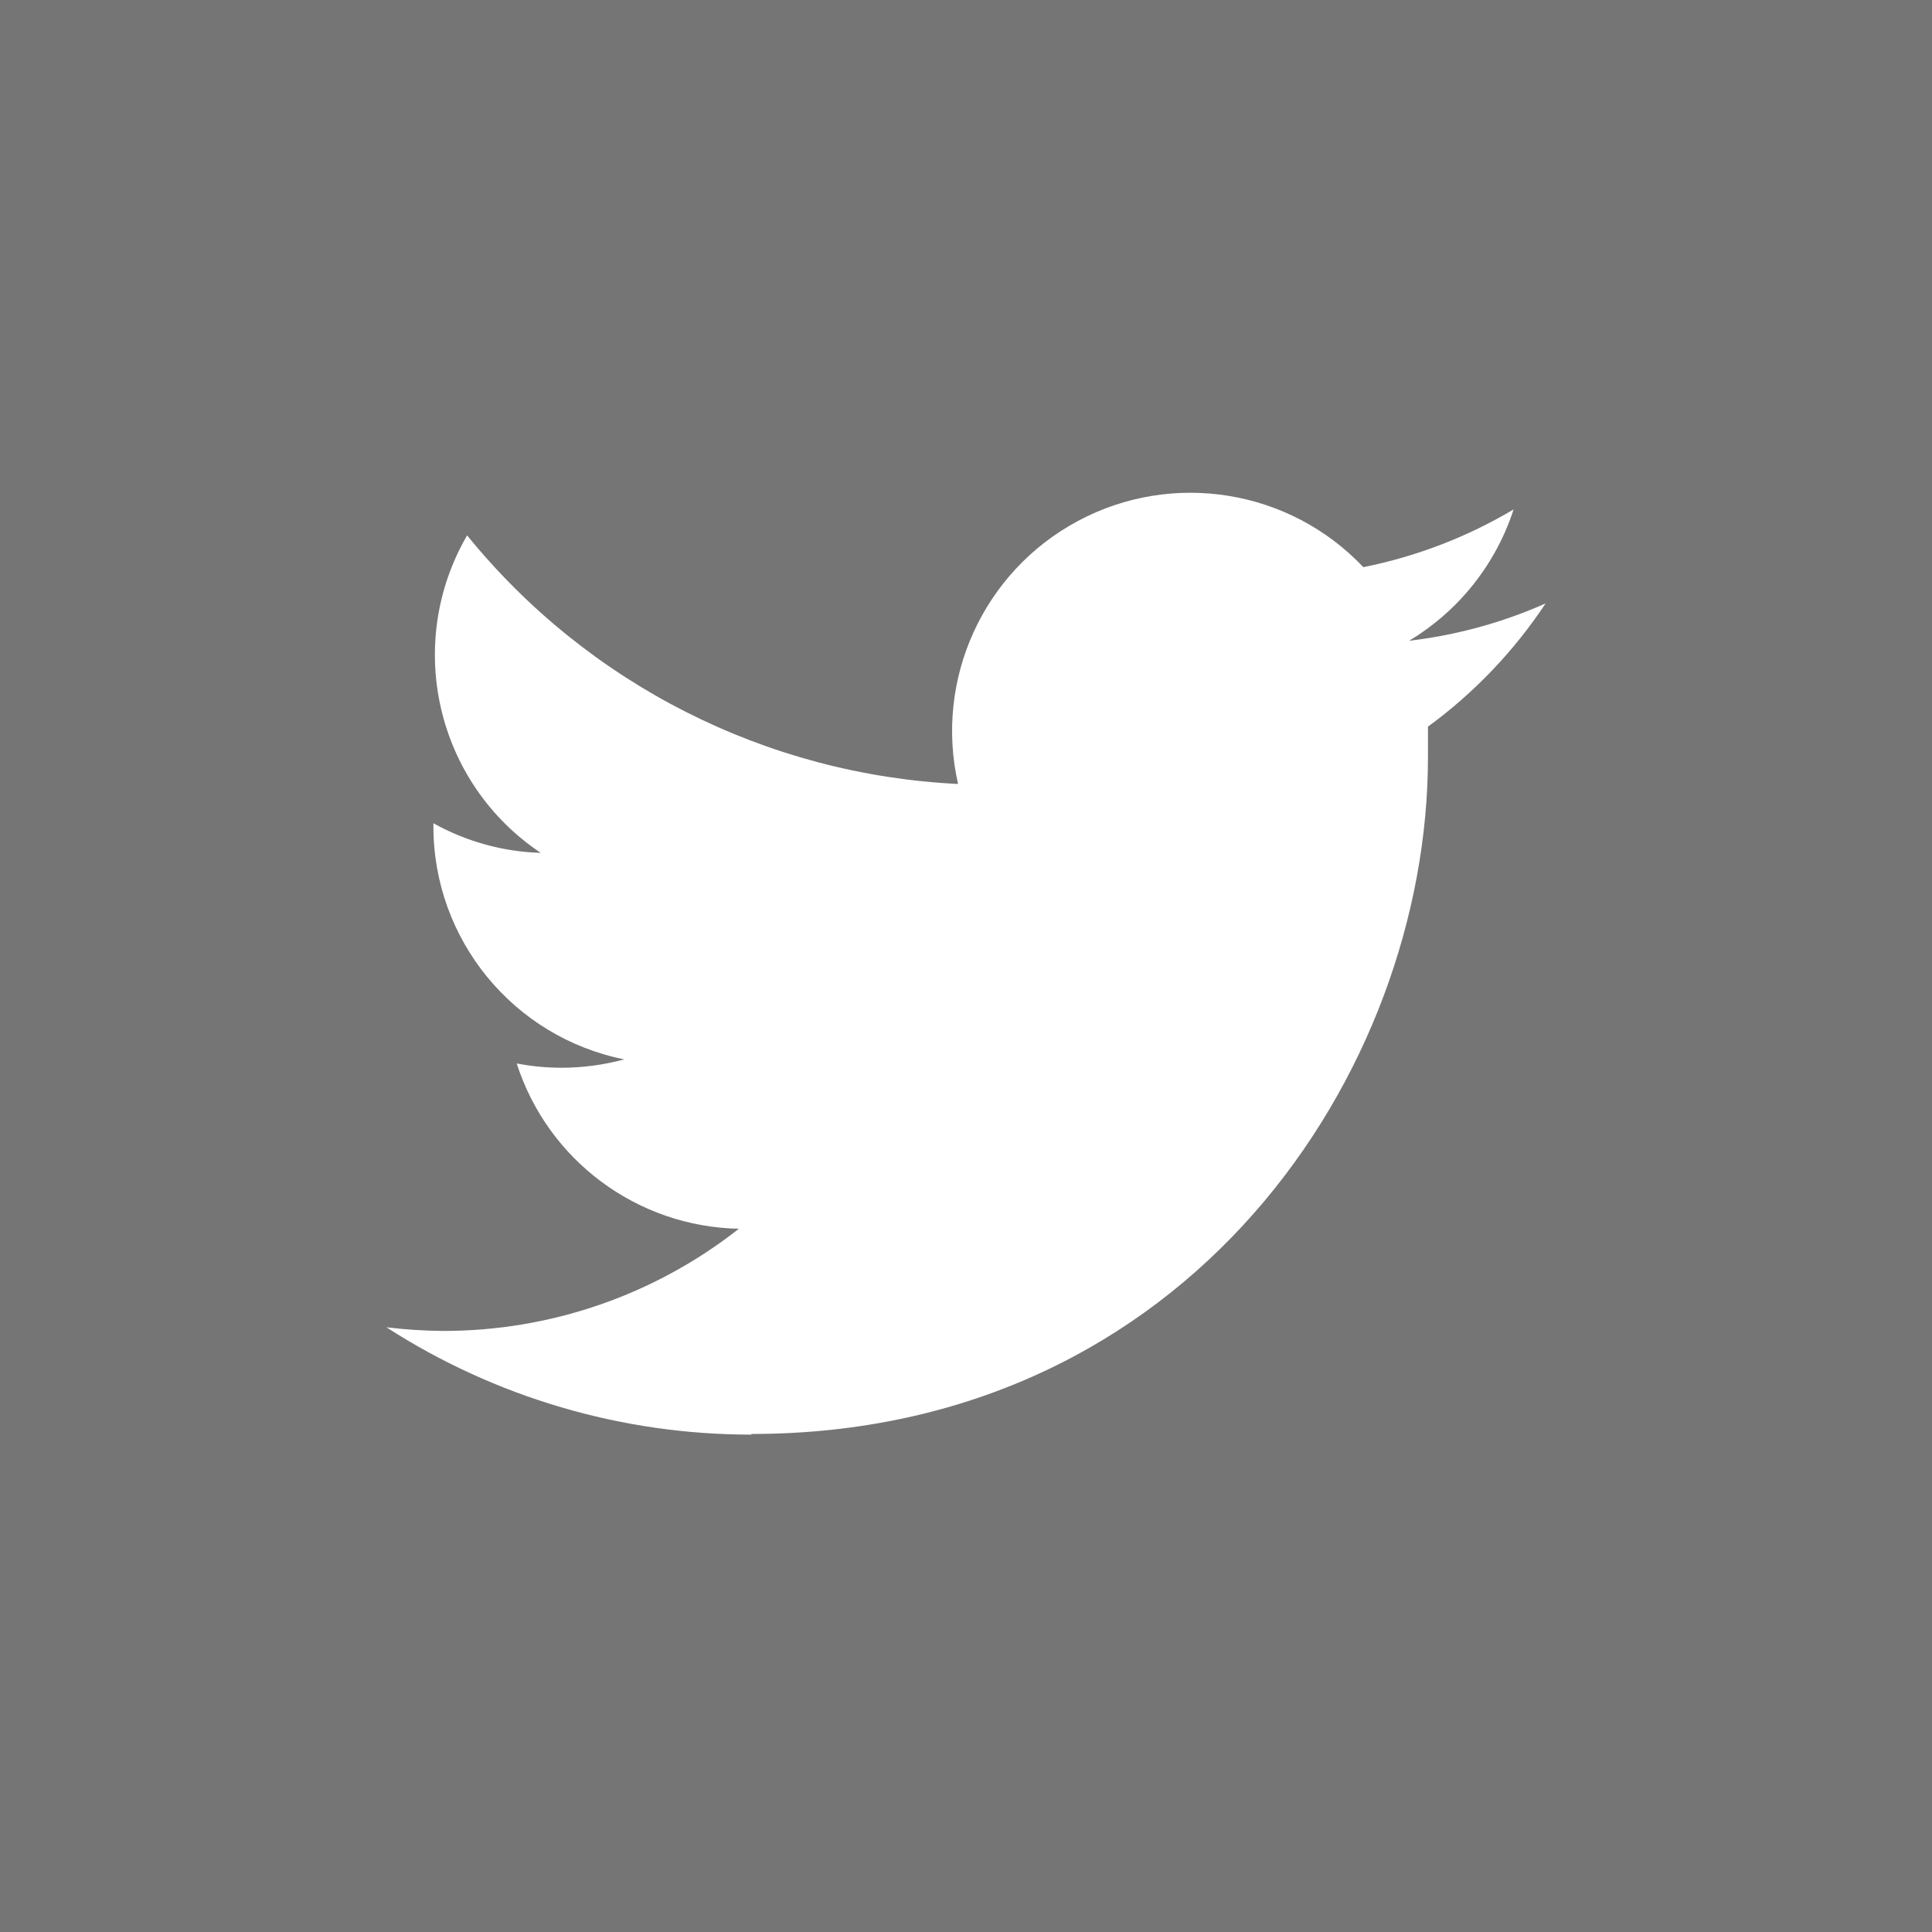
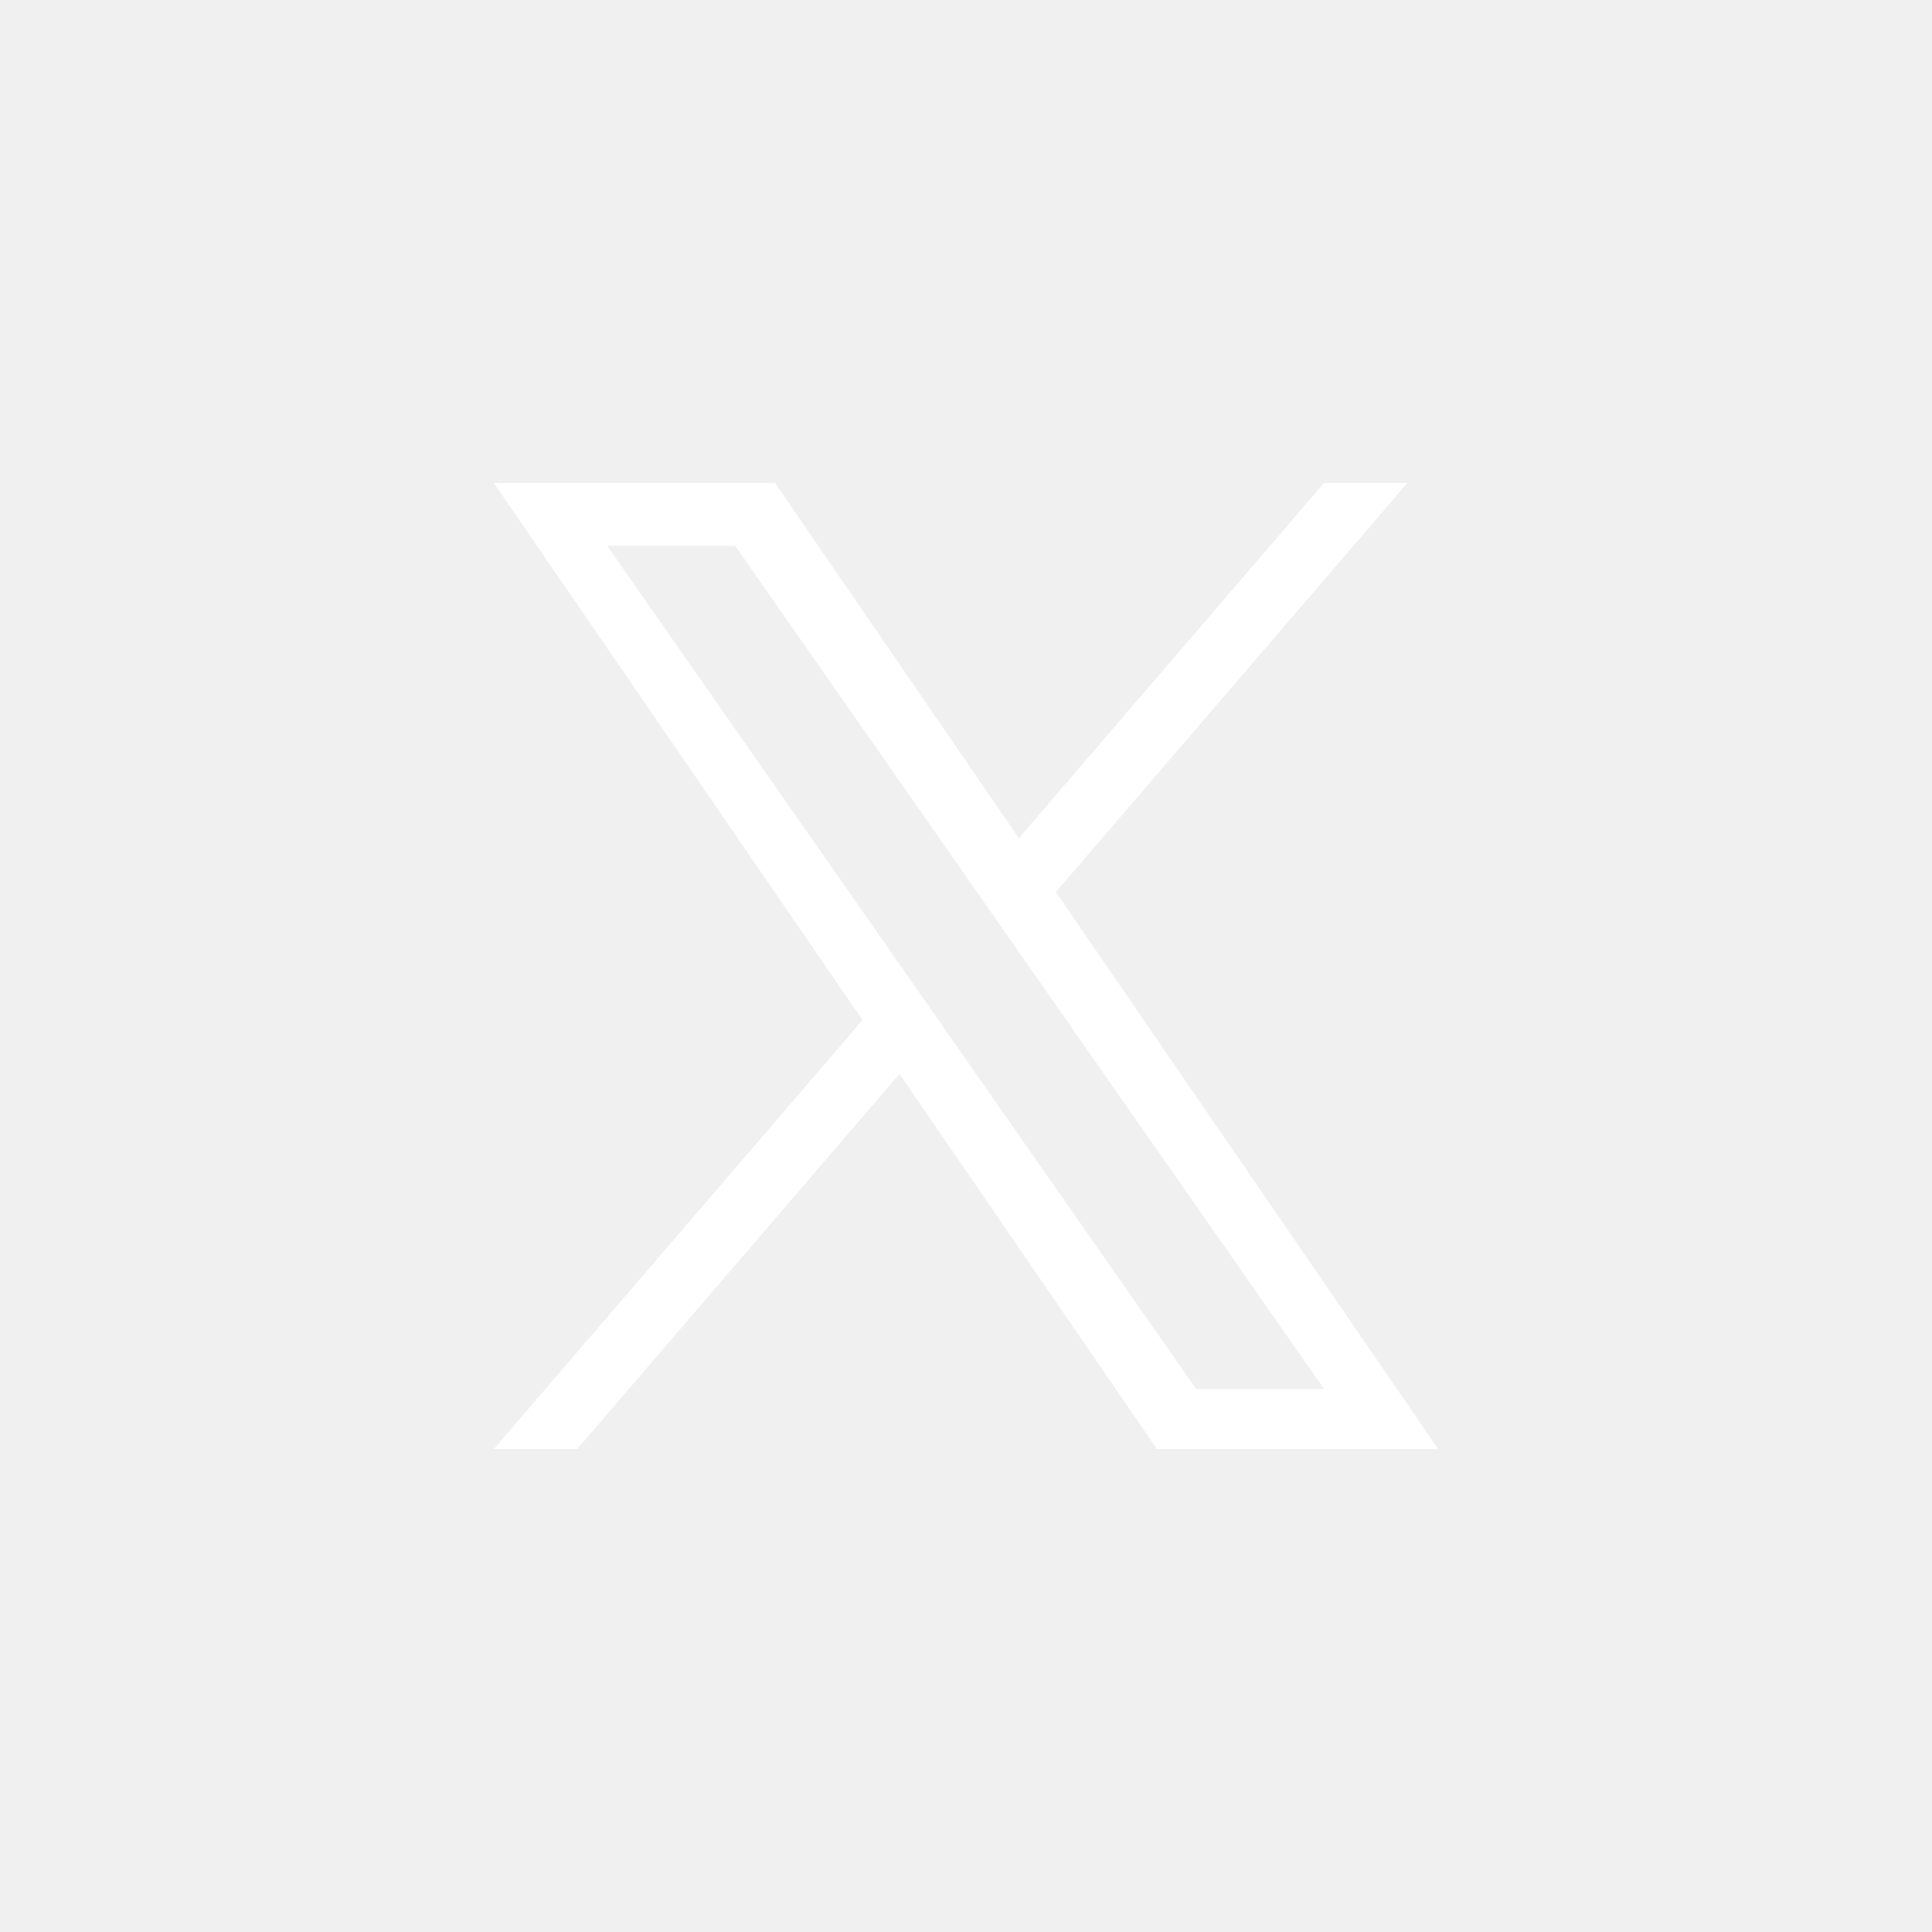
- <svg xmlns="http://www.w3.org/2000/svg" width="90" height="90">
-   <rect width="90" height="90" fill="#757575" />
-   <path d="M35 66.8c20.38 0 31.52-16.88 31.52-31.52v-1.43A22.52 22.52 0 0072 28.11a22 22 0 01-6.36 1.74 11.15 11.15 0 004.87-6.12 22.21 22.21 0 01-7 2.69 11.1 11.1 0 00-18.88 10.1 31.42 31.42 0 01-22.87-11.58 11.09 11.09 0 003.43 14.79 10.92 10.92 0 01-5-1.38v.14a11.07 11.07 0 008.89 10.86 11.24 11.24 0 01-2.92.39 11.05 11.05 0 01-2.09-.2 11.1 11.1 0 0010.35 7.7A22.24 22.24 0 0120.64 62a23.1 23.1 0 01-2.64-.17 31.36 31.36 0 0017 5" fill="#fff" />
+ <svg xmlns="http://www.w3.org/2000/svg" width="40" height="40" viewBox="0 0 40 40" fill="none">
+   <path d="M21.86 18.469L29.138 10H27.413L21.094 17.353L16.047 10H10.225L17.858 21.119L10.225 30H11.95L18.623 22.235L23.953 30H29.775L21.86 18.469H21.86ZM19.498 21.217L18.724 20.11L12.571 11.3H15.22L20.186 18.41L20.959 19.517L27.414 28.759H24.765L19.498 21.218V21.217Z" fill="white" />
</svg>
